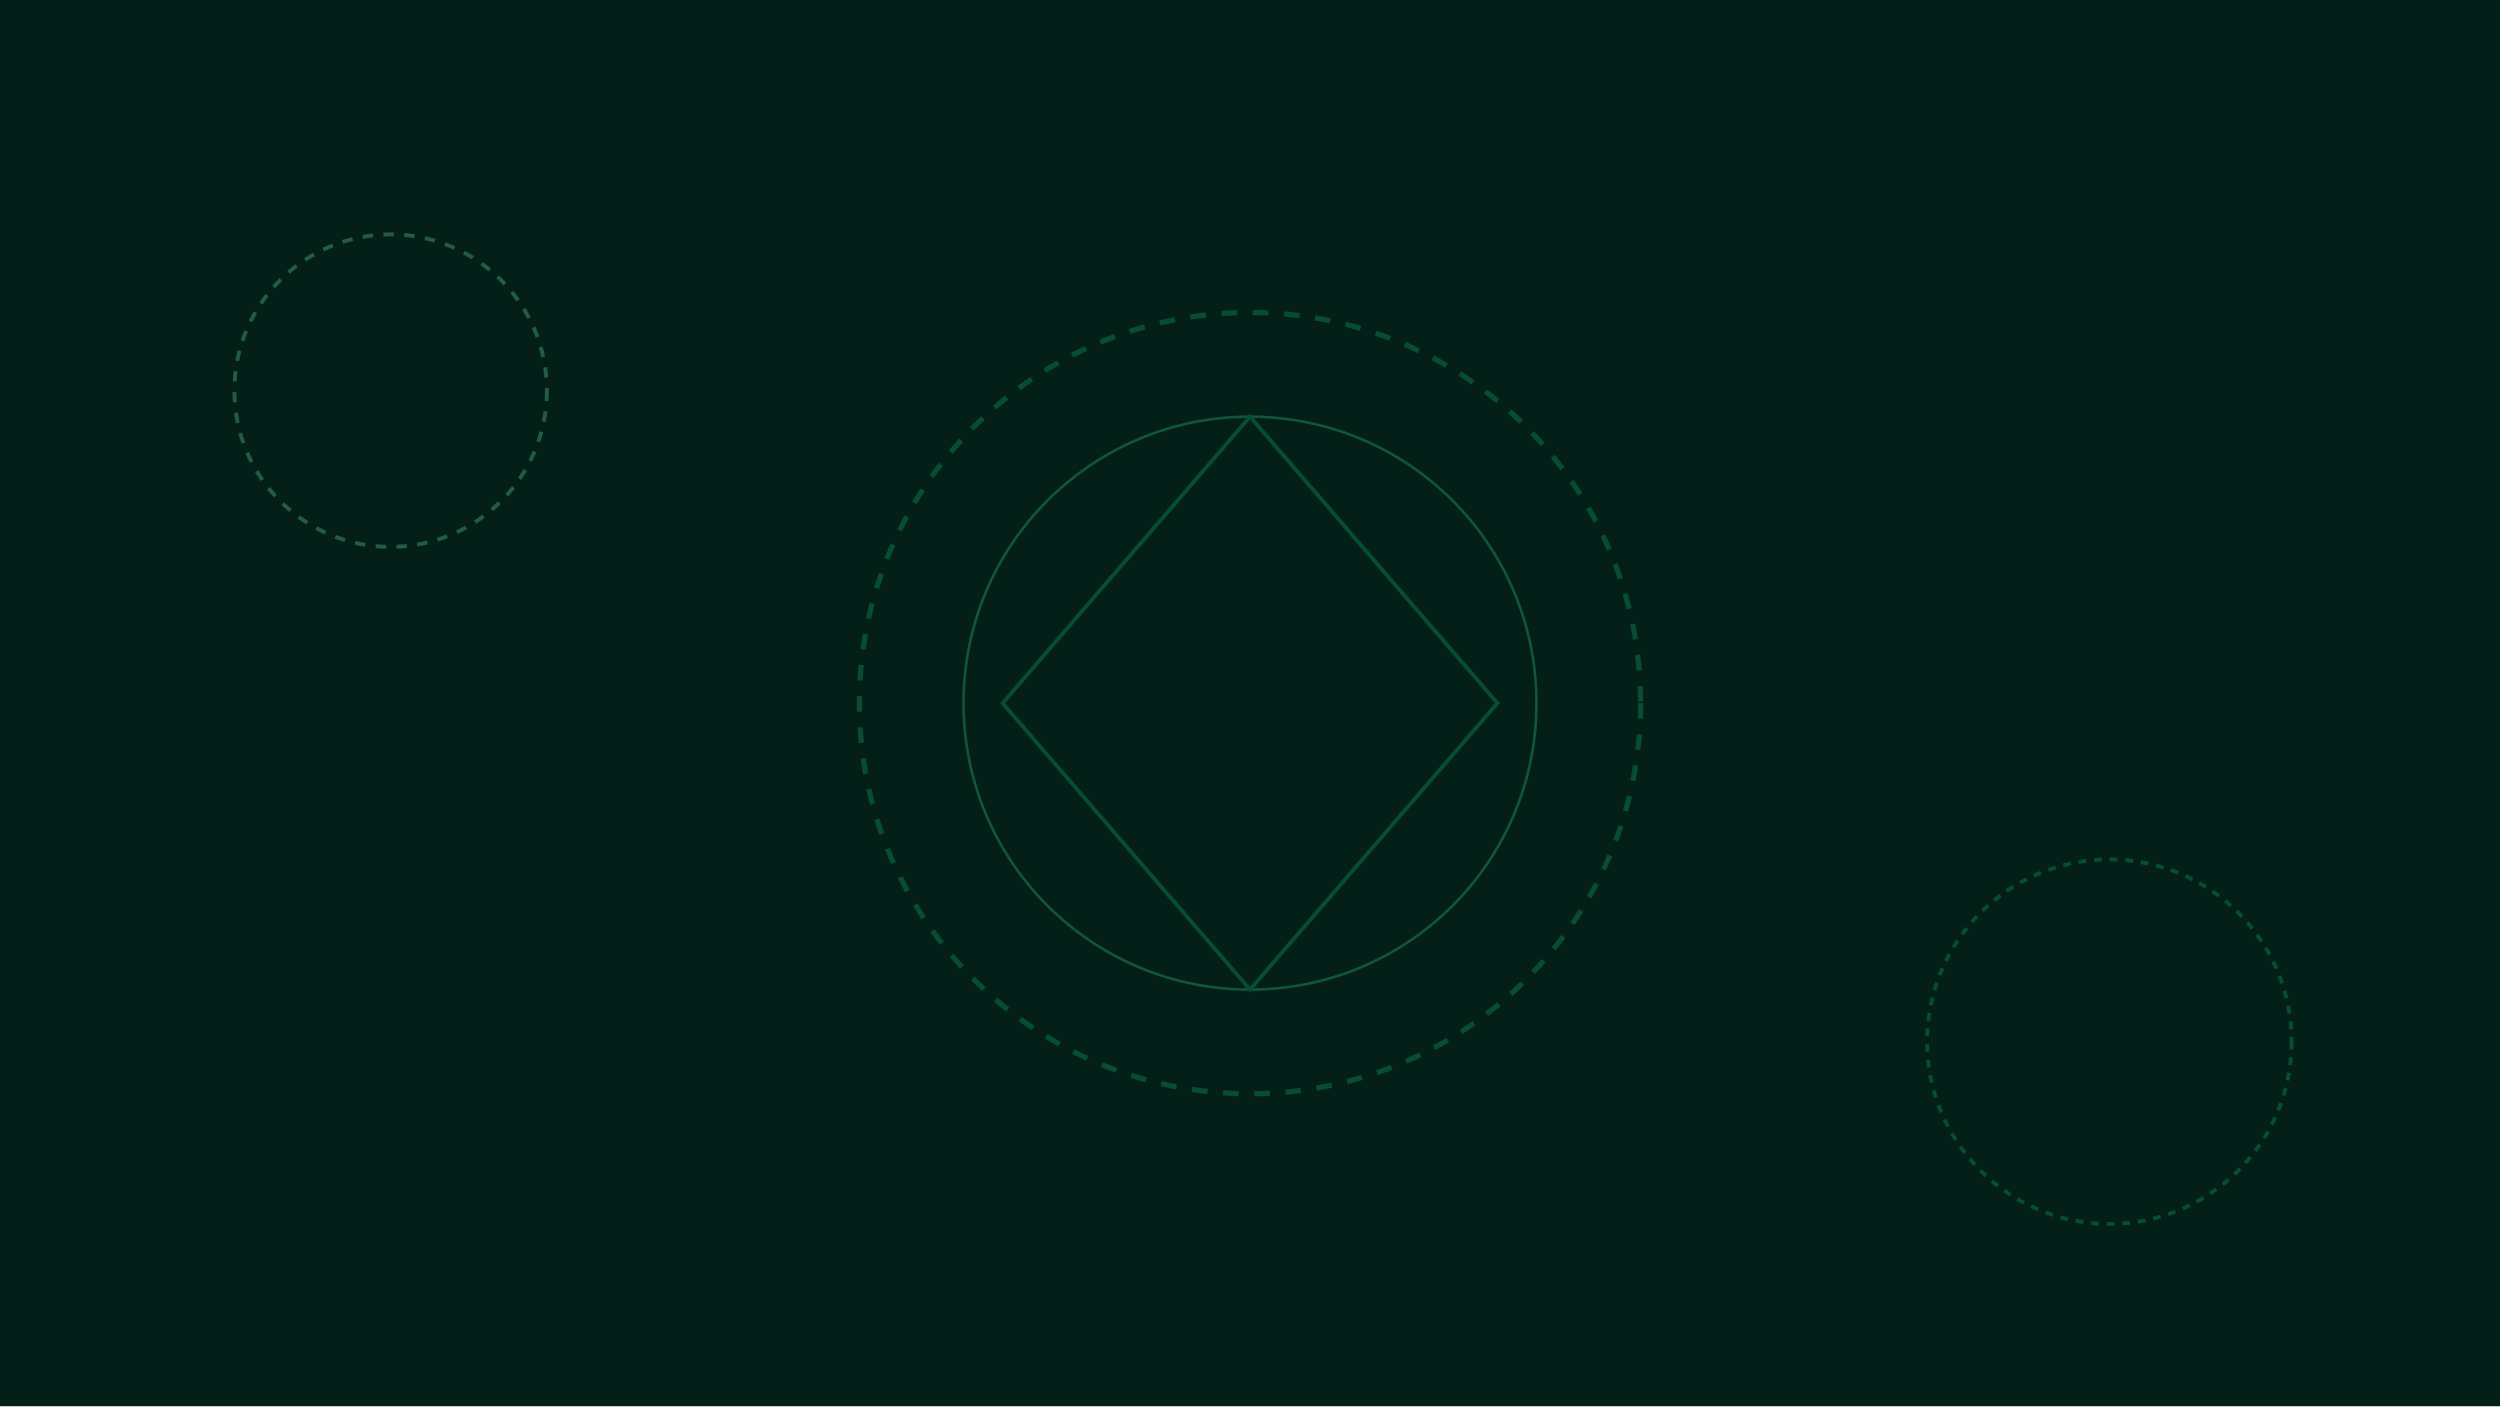
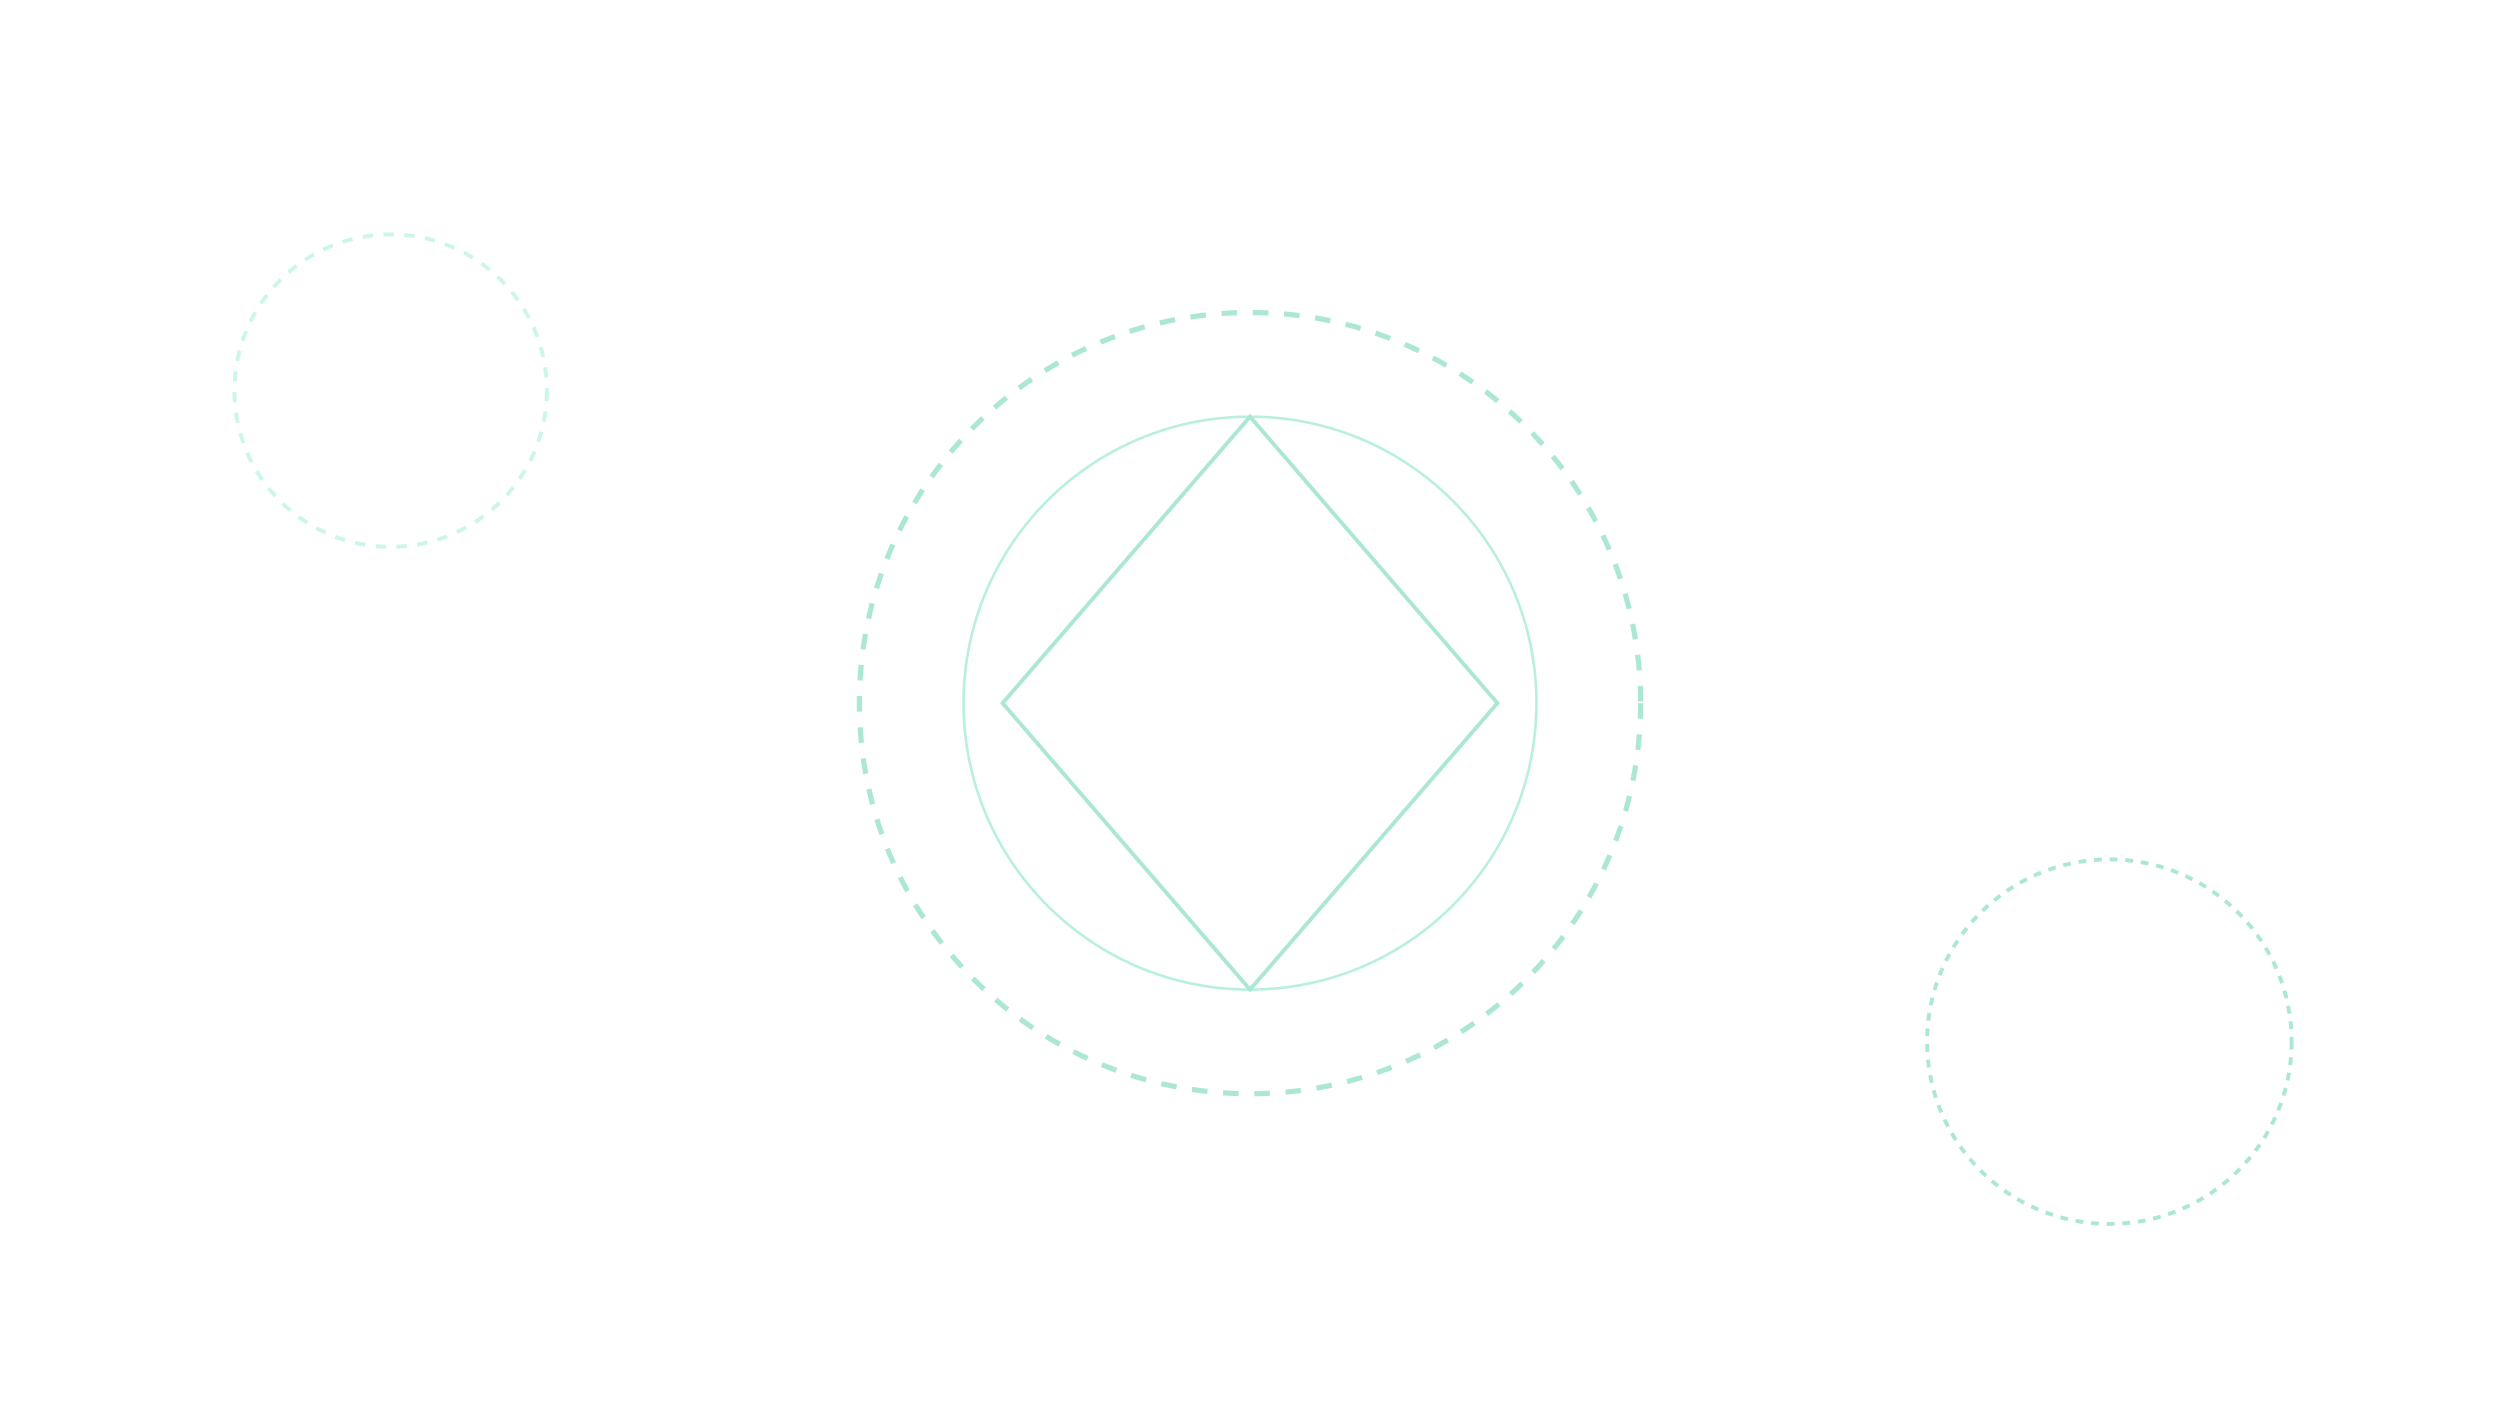
<svg xmlns="http://www.w3.org/2000/svg" width="1920" height="1080" viewBox="0 0 1920 1080" fill="none">
-   <rect width="1920" height="1080" fill="#031f17" />
-   <g opacity="0.3">
+   <g opacity="0.35">
    <circle cx="960" cy="540" r="300" stroke="#10b981" stroke-width="4" stroke-dasharray="12 12" />
    <circle cx="960" cy="540" r="220" stroke="#34d399" stroke-width="2" />
    <polygon points="960,320 1150,540 960,760 770,540" stroke="#10b981" stroke-width="3" fill="none" />
    <circle cx="300" cy="300" r="120" stroke="#6ee7b7" stroke-width="3" stroke-dasharray="8 8" />
    <circle cx="1620" cy="800" r="140" stroke="#10b981" stroke-width="3" stroke-dasharray="6 6" />
  </g>
</svg>
